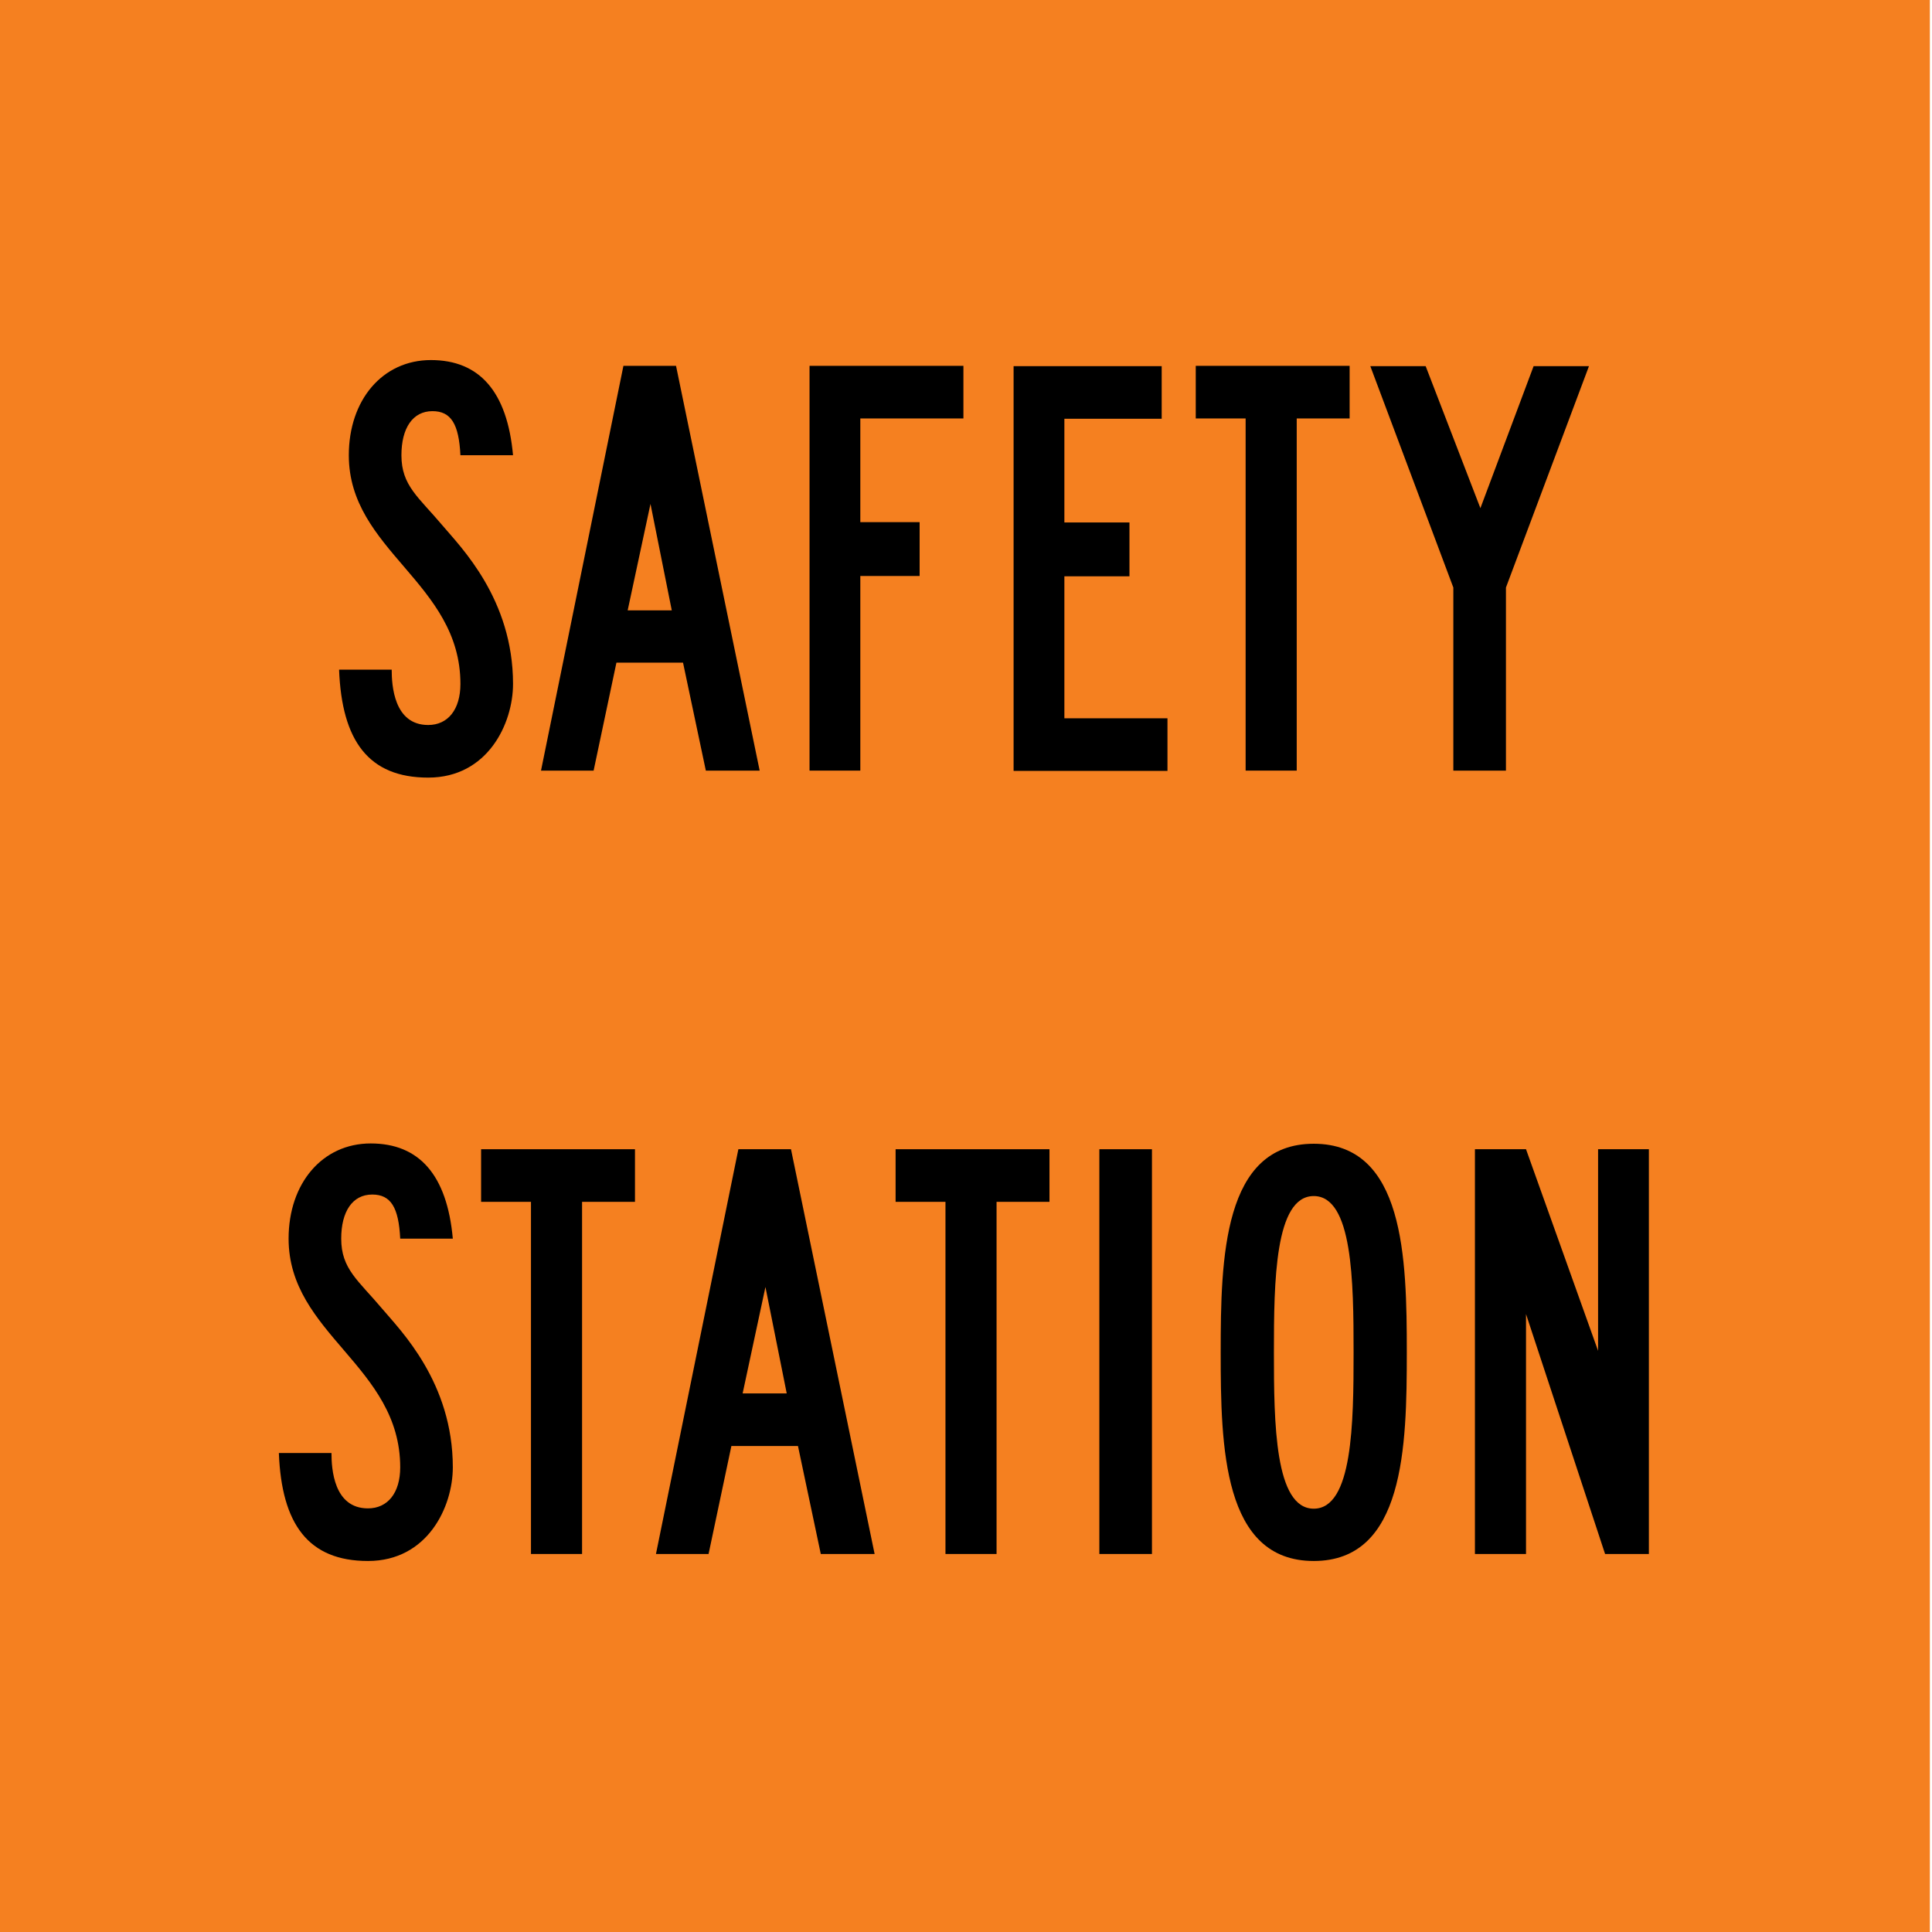
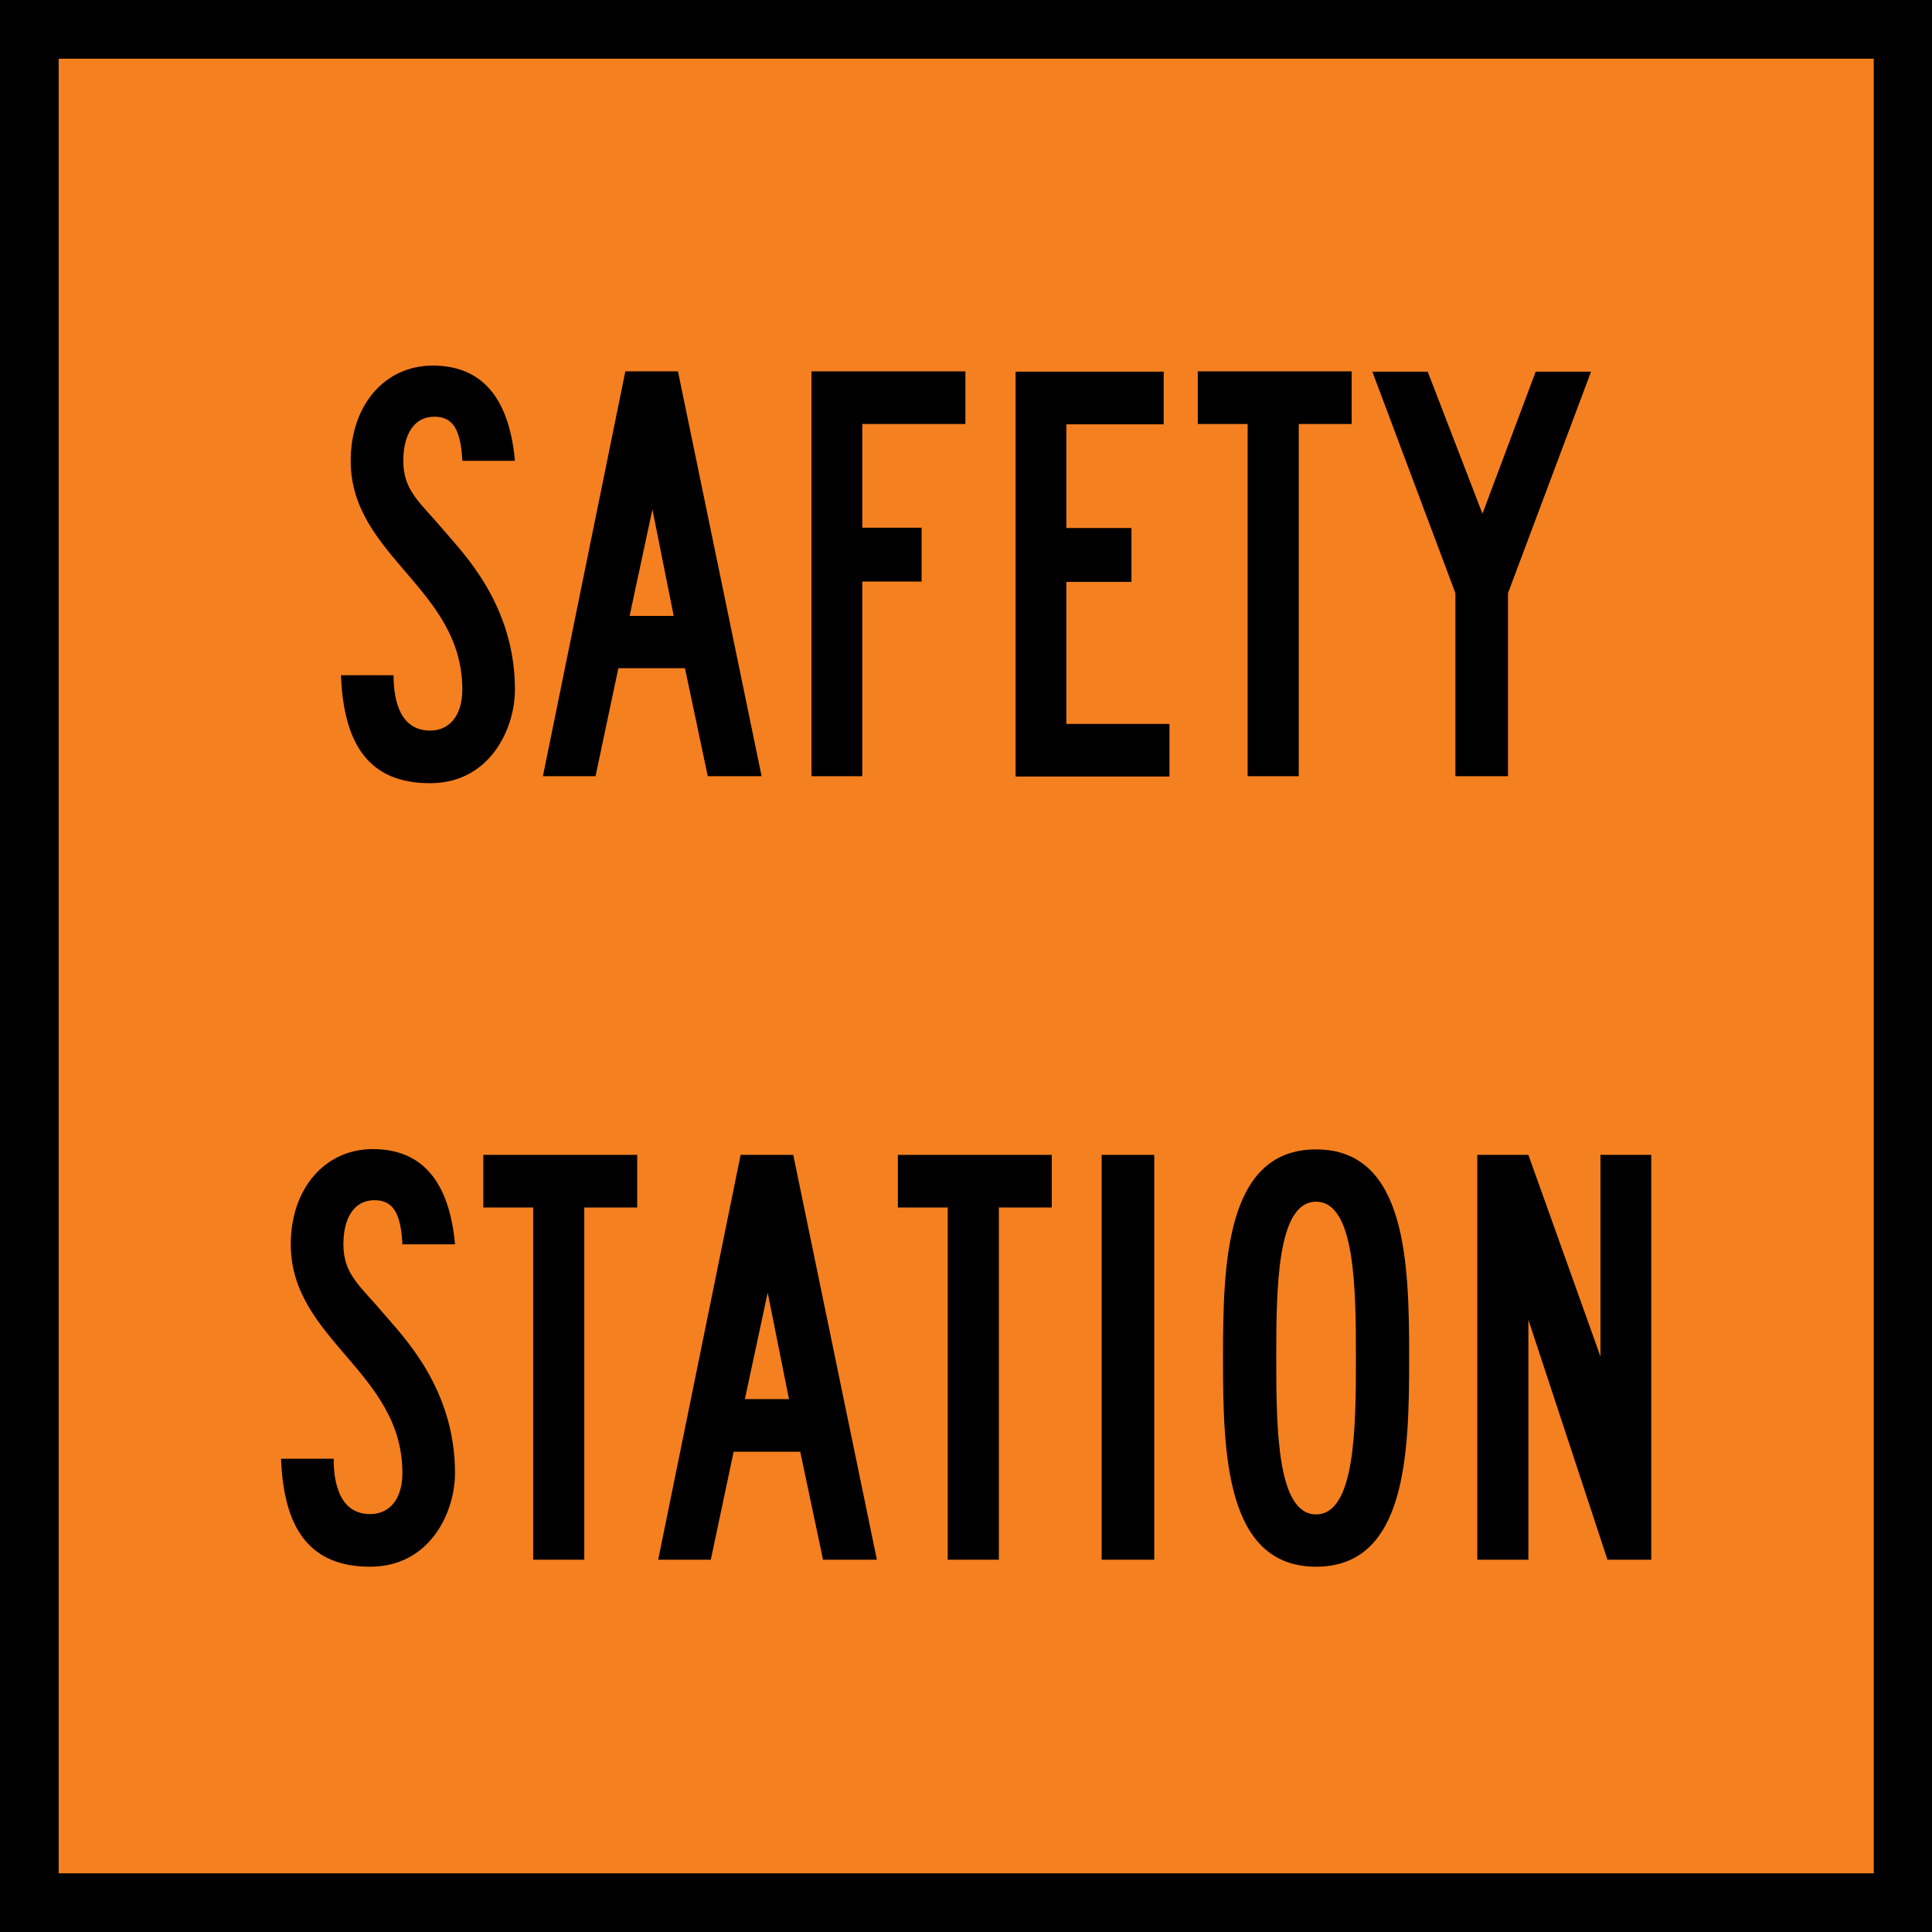
- <svg xmlns="http://www.w3.org/2000/svg" id="uuid-c721b021-d2f1-432d-bdc0-e4c5fad83106" width="22.41mm" height="22.41mm" version="1.1" viewBox="0 0 63.53 63.53">
+ <svg xmlns="http://www.w3.org/2000/svg" id="uuid-c721b021-d2f1-432d-bdc0-e4c5fad83106" width="63.52" height="63.52" version="1.1" viewBox="0 0 63.52 63.52">
  <defs>
    <style>
      .st0 {
        fill: #f58020;
      }
    </style>
  </defs>
-   <rect class="st0" x="-.07" y="0" width="63.53" height="63.53" />
+   <rect class="st0" x="1.93" y="1.93" width="59.67" height="59.67" />
+   <path d="M-.07-.07v63.67h63.67V-.07H-.07ZM61.61,61.59H1.93V1.93h59.67v59.67h.01Z" />
  <g>
-     <path d="M15.14,22.49c0-3.33-3.67-4.38-3.67-7.52,0-1.82,1.11-3.13,2.7-3.13s2.51,1.03,2.7,3.13h-1.73c-.05-1.03-.31-1.45-.92-1.45-.65,0-1.02.56-1.02,1.45,0,1,.56,1.37,1.36,2.32.59.7,2.31,2.41,2.31,5.2,0,1.3-.83,3.08-2.79,3.08s-2.84-1.21-2.93-3.55h1.73c0,.51.07,1.82,1.2,1.82.65,0,1.06-.51,1.06-1.35Z" />
-     <path d="M22.46,21.79h-2.19l-.75,3.55h-1.73l2.71-13.31h1.73l2.75,13.31h-1.77l-.75-3.55ZM20.64,20.07h1.45l-.7-3.5-.75,3.5Z" />
-     <path d="M28.29,17.17h1.95v1.77h-1.95v6.4h-1.67v-13.31h5.06v1.73h-3.39v3.41Z" />
-     <path d="M33.33,12.04h4.87v1.73h-3.2v3.41h2.14v1.77h-2.14v4.67h3.39v1.73h-5.06s0-13.31,0-13.31Z" />
-     <path d="M42.64,25.34h-1.68v-11.58h-1.64v-1.73h5.06v1.73h-1.74v11.58Z" />
-     <path d="M49.52,25.34h-1.73v-6.02l-2.73-7.28h1.82l1.8,4.67,1.75-4.67h1.82l-2.73,7.28v6.02Z" />
-   </g>
-   <g>
-     <path d="M13.16,48.25c0-3.33-3.67-4.38-3.67-7.52,0-1.82,1.11-3.13,2.7-3.13s2.51,1.03,2.7,3.13h-1.73c-.05-1.03-.31-1.45-.92-1.45-.65,0-1.02.56-1.02,1.45,0,1,.56,1.37,1.36,2.32.59.7,2.31,2.41,2.31,5.2,0,1.3-.83,3.08-2.79,3.08s-2.84-1.21-2.93-3.55h1.73c0,.51.07,1.82,1.2,1.82.65,0,1.06-.51,1.06-1.35Z" />
-     <path d="M19.14,51.1h-1.68v-11.58h-1.64v-1.73h5.06v1.73h-1.74v11.58Z" />
-     <path d="M26.24,47.55h-2.19l-.75,3.55h-1.73l2.71-13.31h1.73l2.75,13.31h-1.77s-.75-3.55-.75-3.55ZM24.42,45.82h1.45l-.7-3.5-.75,3.5Z" />
-     <path d="M32.77,51.1h-1.68v-11.58h-1.64v-1.73h5.06v1.73h-1.74v11.58Z" />
-     <path d="M36.15,37.79h1.73v13.31h-1.73v-13.31Z" />
-     <path d="M43.2,51.33c-2.99,0-3.06-3.76-3.06-6.86s.08-6.86,3.06-6.86,3.06,3.75,3.06,6.86-.08,6.86-3.06,6.86ZM41.89,44.47c0,2.33.03,5.14,1.31,5.14s1.31-2.81,1.31-5.14-.03-5.14-1.31-5.14-1.31,2.81-1.31,5.14Z" />
-     <path d="M50.18,43.21v7.89h-1.68v-13.31h1.68l2.37,6.63v-6.63h1.67v13.31h-1.44l-2.6-7.89Z" />
+     <g>
+       <path d="M15.2,22.67c0-3.33-3.67-4.38-3.67-7.52,0-1.82,1.11-3.13,2.7-3.13s2.51,1.03,2.7,3.13h-1.73c-.05-1.03-.31-1.45-.92-1.45-.65,0-1.02.56-1.02,1.45,0,1,.56,1.37,1.36,2.32.59.7,2.31,2.41,2.31,5.2,0,1.3-.83,3.08-2.79,3.08s-2.84-1.21-2.93-3.55h1.73c0,.51.07,1.82,1.2,1.82.65,0,1.06-.51,1.06-1.35Z" />
+       <path d="M22.52,21.97h-2.19l-.75,3.55h-1.73l2.71-13.31h1.73l2.75,13.31h-1.77l-.75-3.55ZM20.7,20.25h1.45l-.7-3.5-.75,3.5Z" />
+       <path d="M28.35,17.35h1.95v1.77h-1.95v6.4h-1.67v-13.31h5.06v1.73h-3.39v3.41Z" />
+       <path d="M33.39,12.22h4.87v1.73h-3.2v3.41h2.14v1.77h-2.14v4.67h3.39v1.73h-5.06s0-13.31,0-13.31Z" />
+       <path d="M42.7,25.52h-1.68v-11.58h-1.64v-1.73h5.06v1.73h-1.74v11.58Z" />
+       <path d="M49.58,25.52h-1.73v-6.02l-2.73-7.28h1.82l1.8,4.67,1.75-4.67h1.82l-2.73,7.28v6.02Z" />
+     </g>
+     <g>
+       <path d="M13.23,48.43c0-3.33-3.67-4.38-3.67-7.52,0-1.82,1.11-3.13,2.7-3.13s2.51,1.03,2.7,3.13h-1.73c-.05-1.03-.31-1.45-.92-1.45-.65,0-1.02.56-1.02,1.45,0,1,.56,1.37,1.36,2.32.59.7,2.31,2.41,2.31,5.2,0,1.3-.83,3.08-2.79,3.08s-2.84-1.21-2.93-3.55h1.73c0,.51.07,1.82,1.2,1.82.65,0,1.06-.51,1.06-1.35Z" />
+       <path d="M19.21,51.28h-1.68v-11.58h-1.64v-1.73h5.06v1.73h-1.74v11.58Z" />
+       <path d="M26.31,47.73h-2.19l-.75,3.55h-1.73l2.71-13.31h1.73l2.75,13.31h-1.77s-.75-3.55-.75-3.55ZM24.49,46h1.45l-.7-3.5-.75,3.5Z" />
+       <path d="M32.84,51.28h-1.68v-11.58h-1.64v-1.73h5.06v1.73h-1.74v11.58Z" />
+       <path d="M36.22,37.97h1.73v13.31h-1.73v-13.31Z" />
+       <path d="M43.27,51.51c-2.99,0-3.06-3.76-3.06-6.86s.08-6.86,3.06-6.86,3.06,3.75,3.06,6.86-.08,6.86-3.06,6.86ZM41.96,44.65c0,2.33.03,5.14,1.31,5.14s1.31-2.81,1.31-5.14-.03-5.14-1.31-5.14-1.31,2.81-1.31,5.14Z" />
+       <path d="M50.25,43.39v7.89h-1.68v-13.31h1.68l2.37,6.63v-6.63h1.67v13.31h-1.44l-2.6-7.89Z" />
+     </g>
  </g>
</svg>
